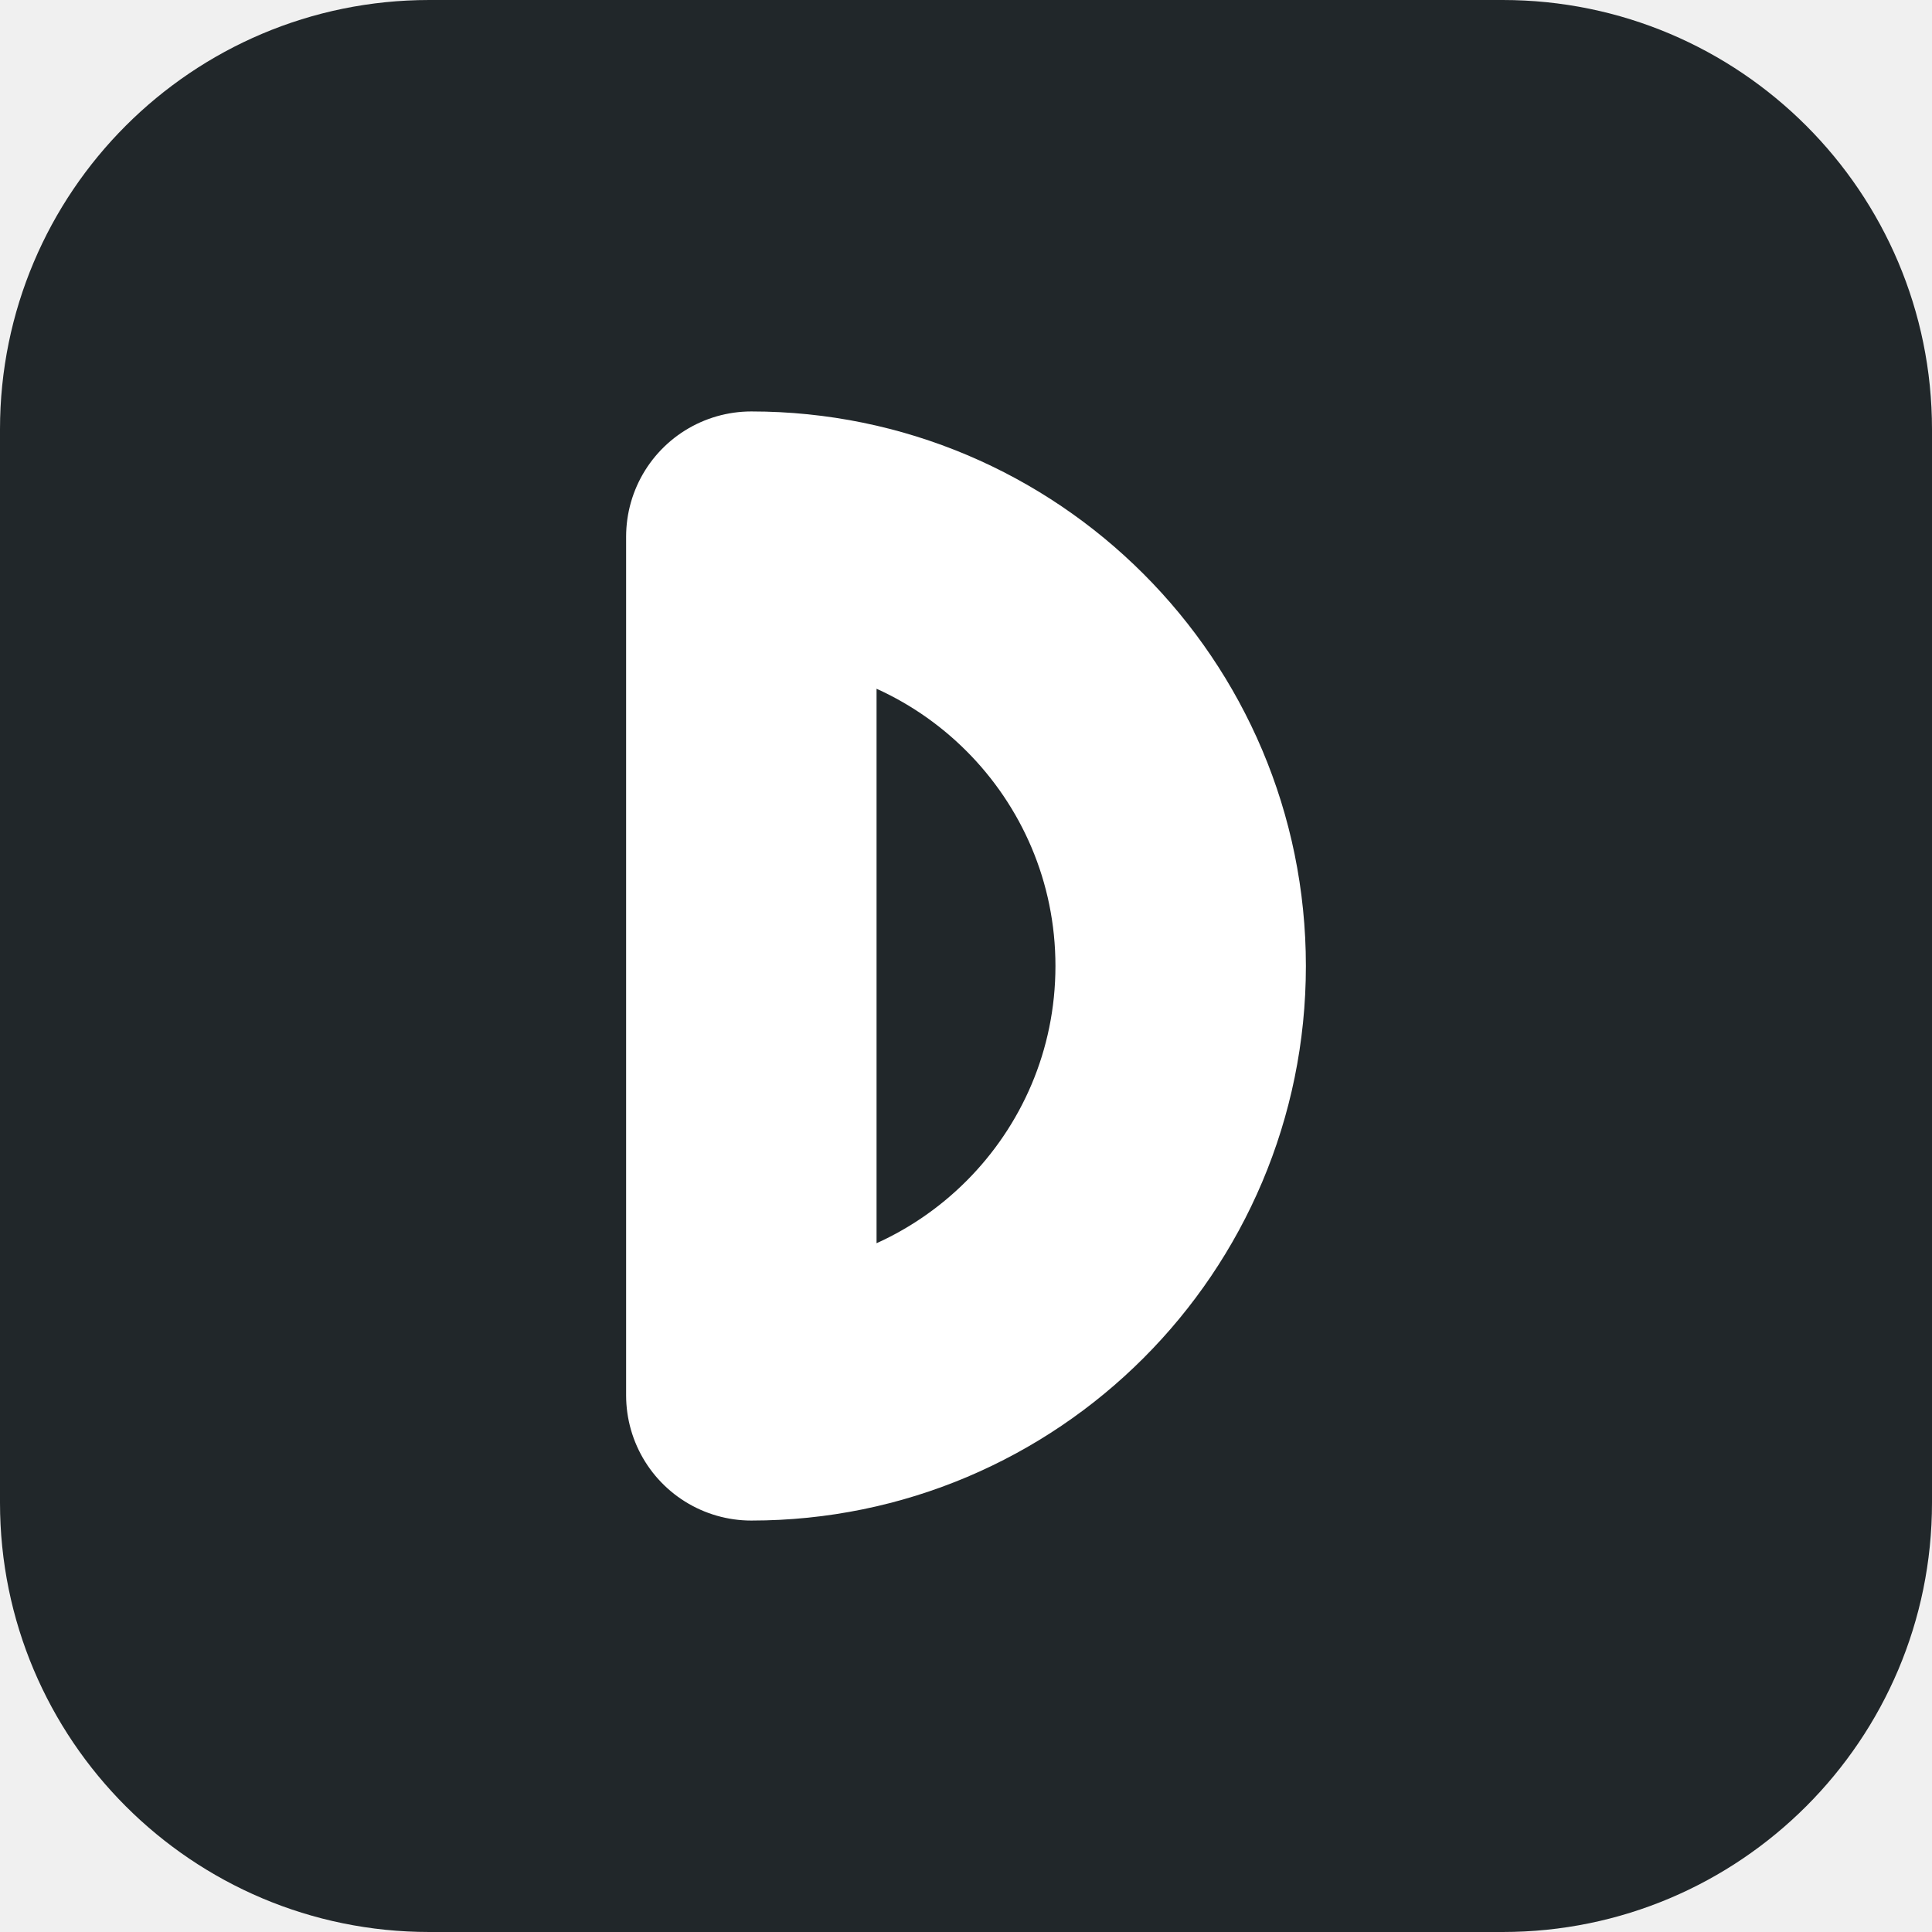
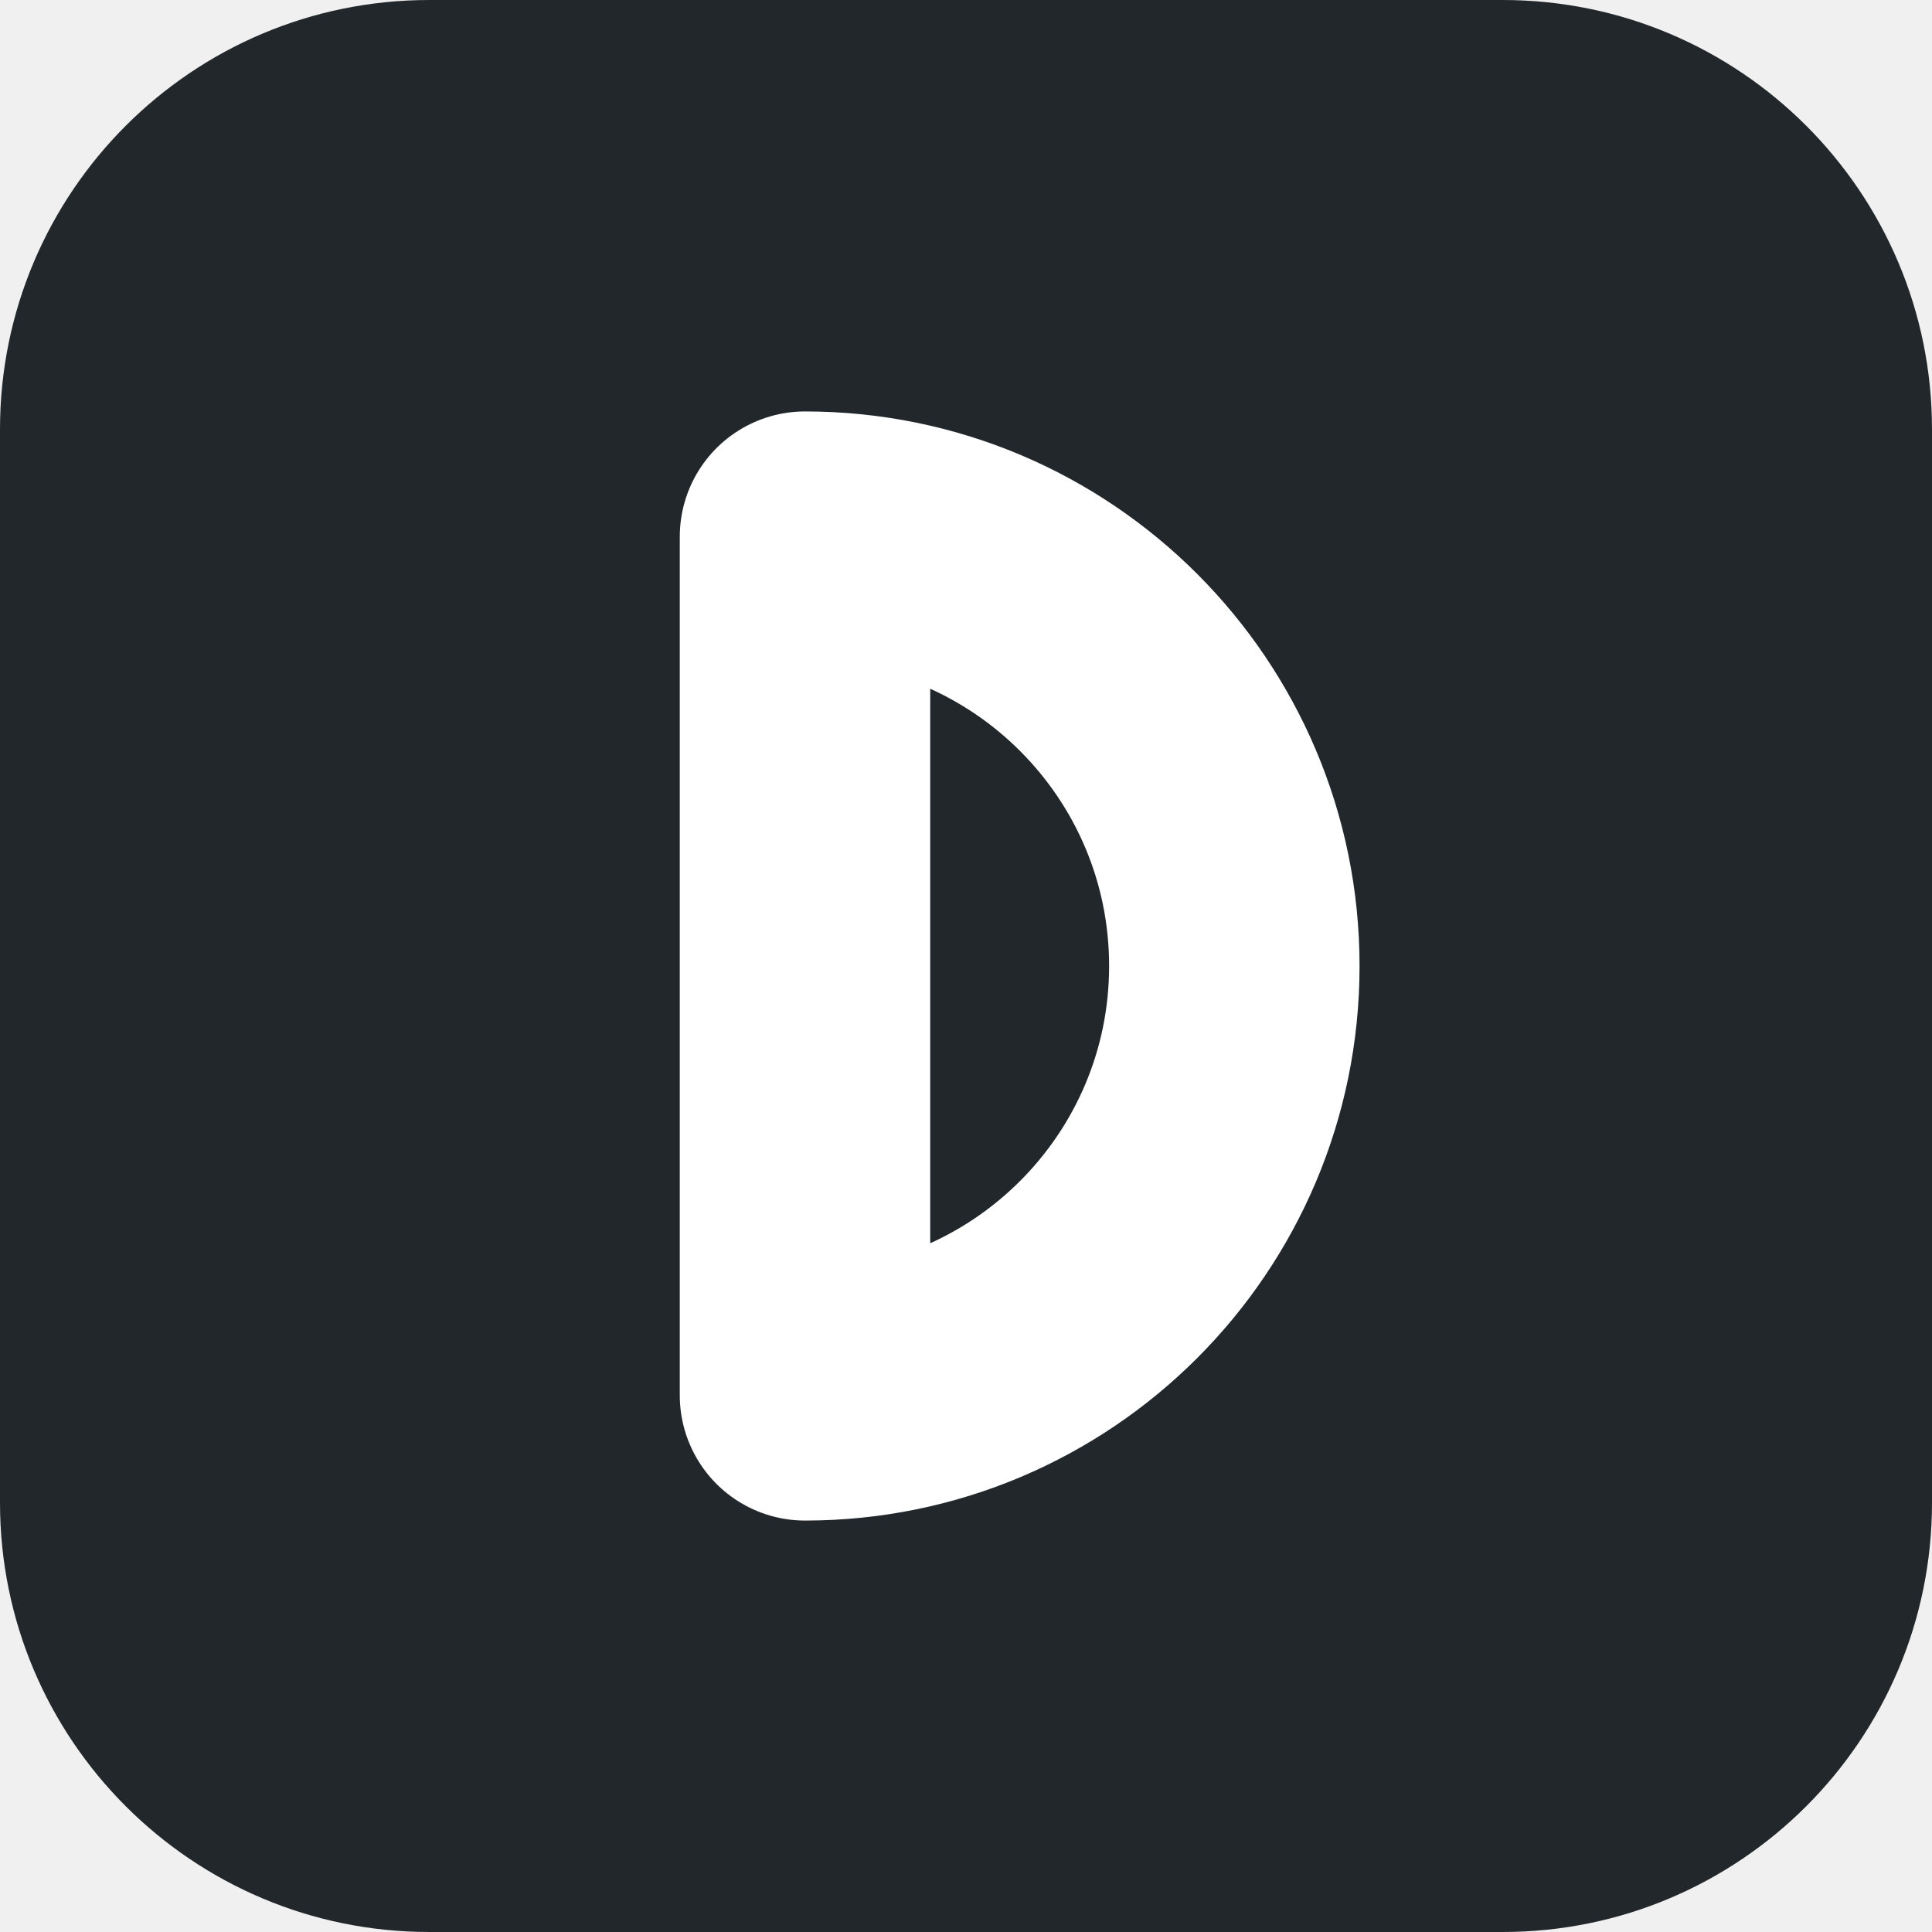
<svg xmlns="http://www.w3.org/2000/svg" viewBox="0 0 108 108" width="108" height="108">
  <rect width="108" height="108" rx="24" fill="#21272A" />
-   <path d="M42 30V78 M42 30A24 24 0 0 1 42 78" fill="none" stroke="#ffffff" stroke-width="14" stroke-linecap="round" stroke-linejoin="round" />
+   <path d="M45 30V78 M45 30A24 24 0 0 1 45 78" fill="none" stroke="#ffffff" stroke-width="14" stroke-linecap="round" stroke-linejoin="round" />
</svg>
